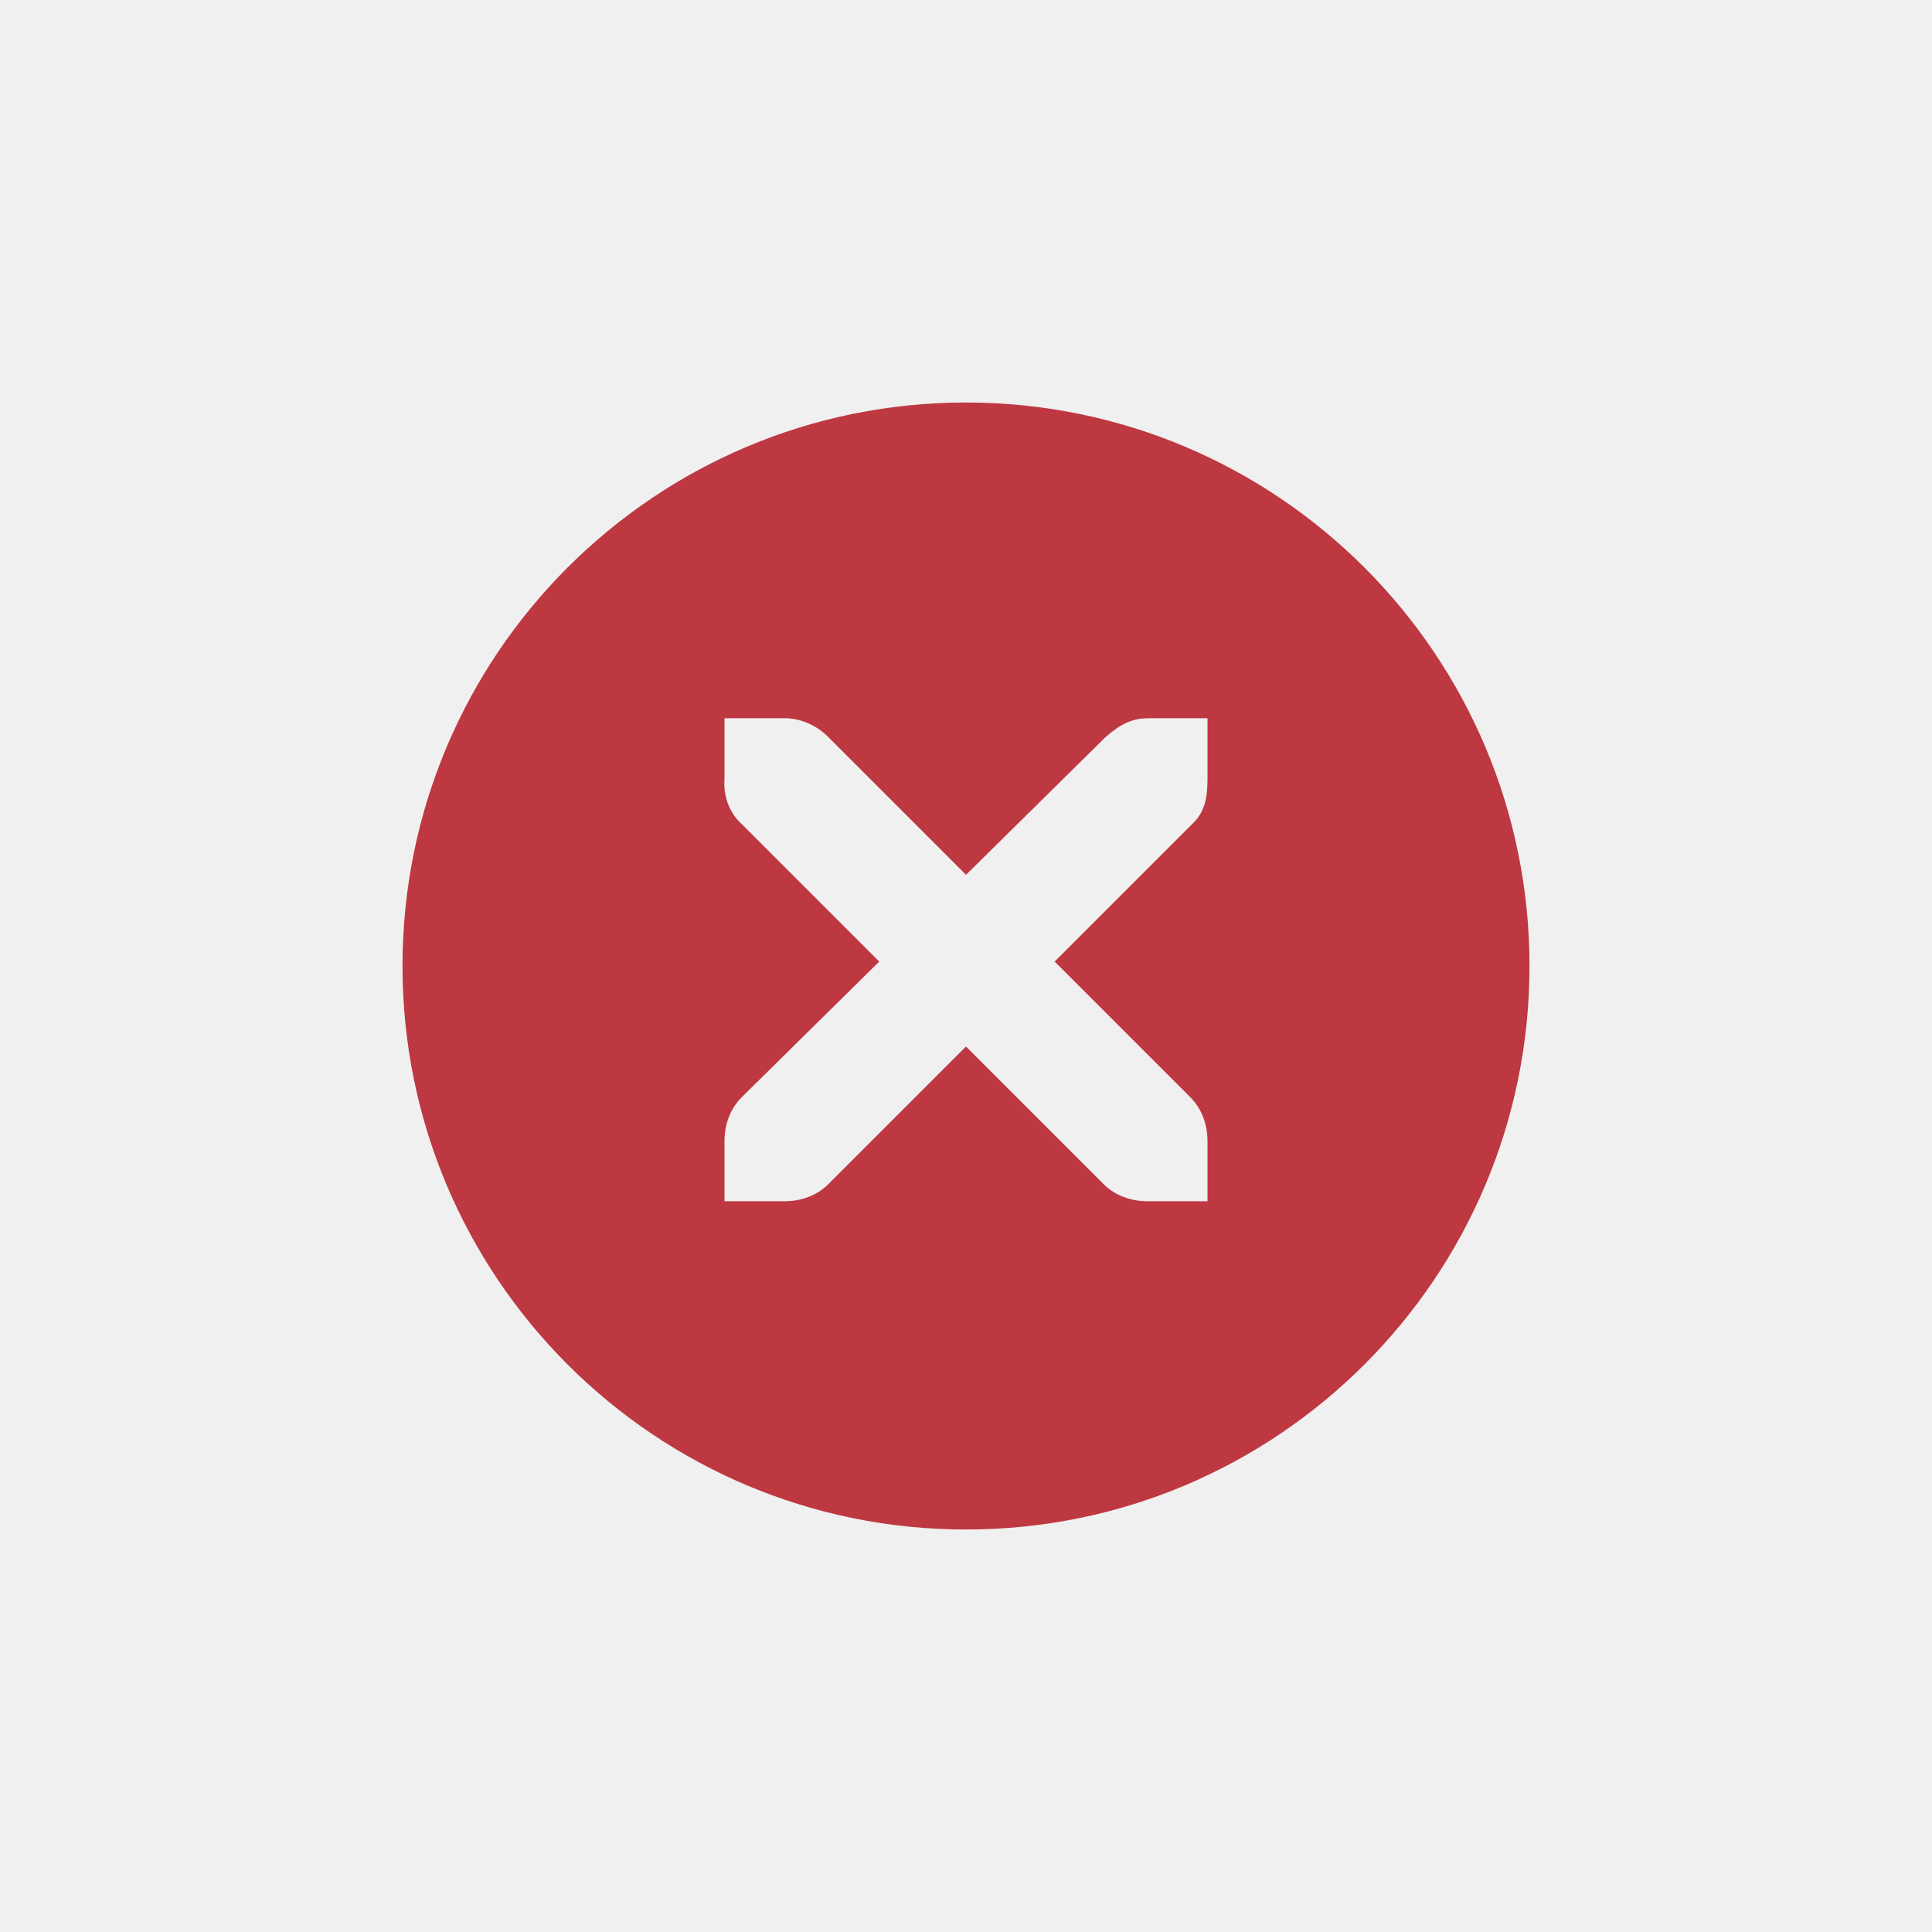
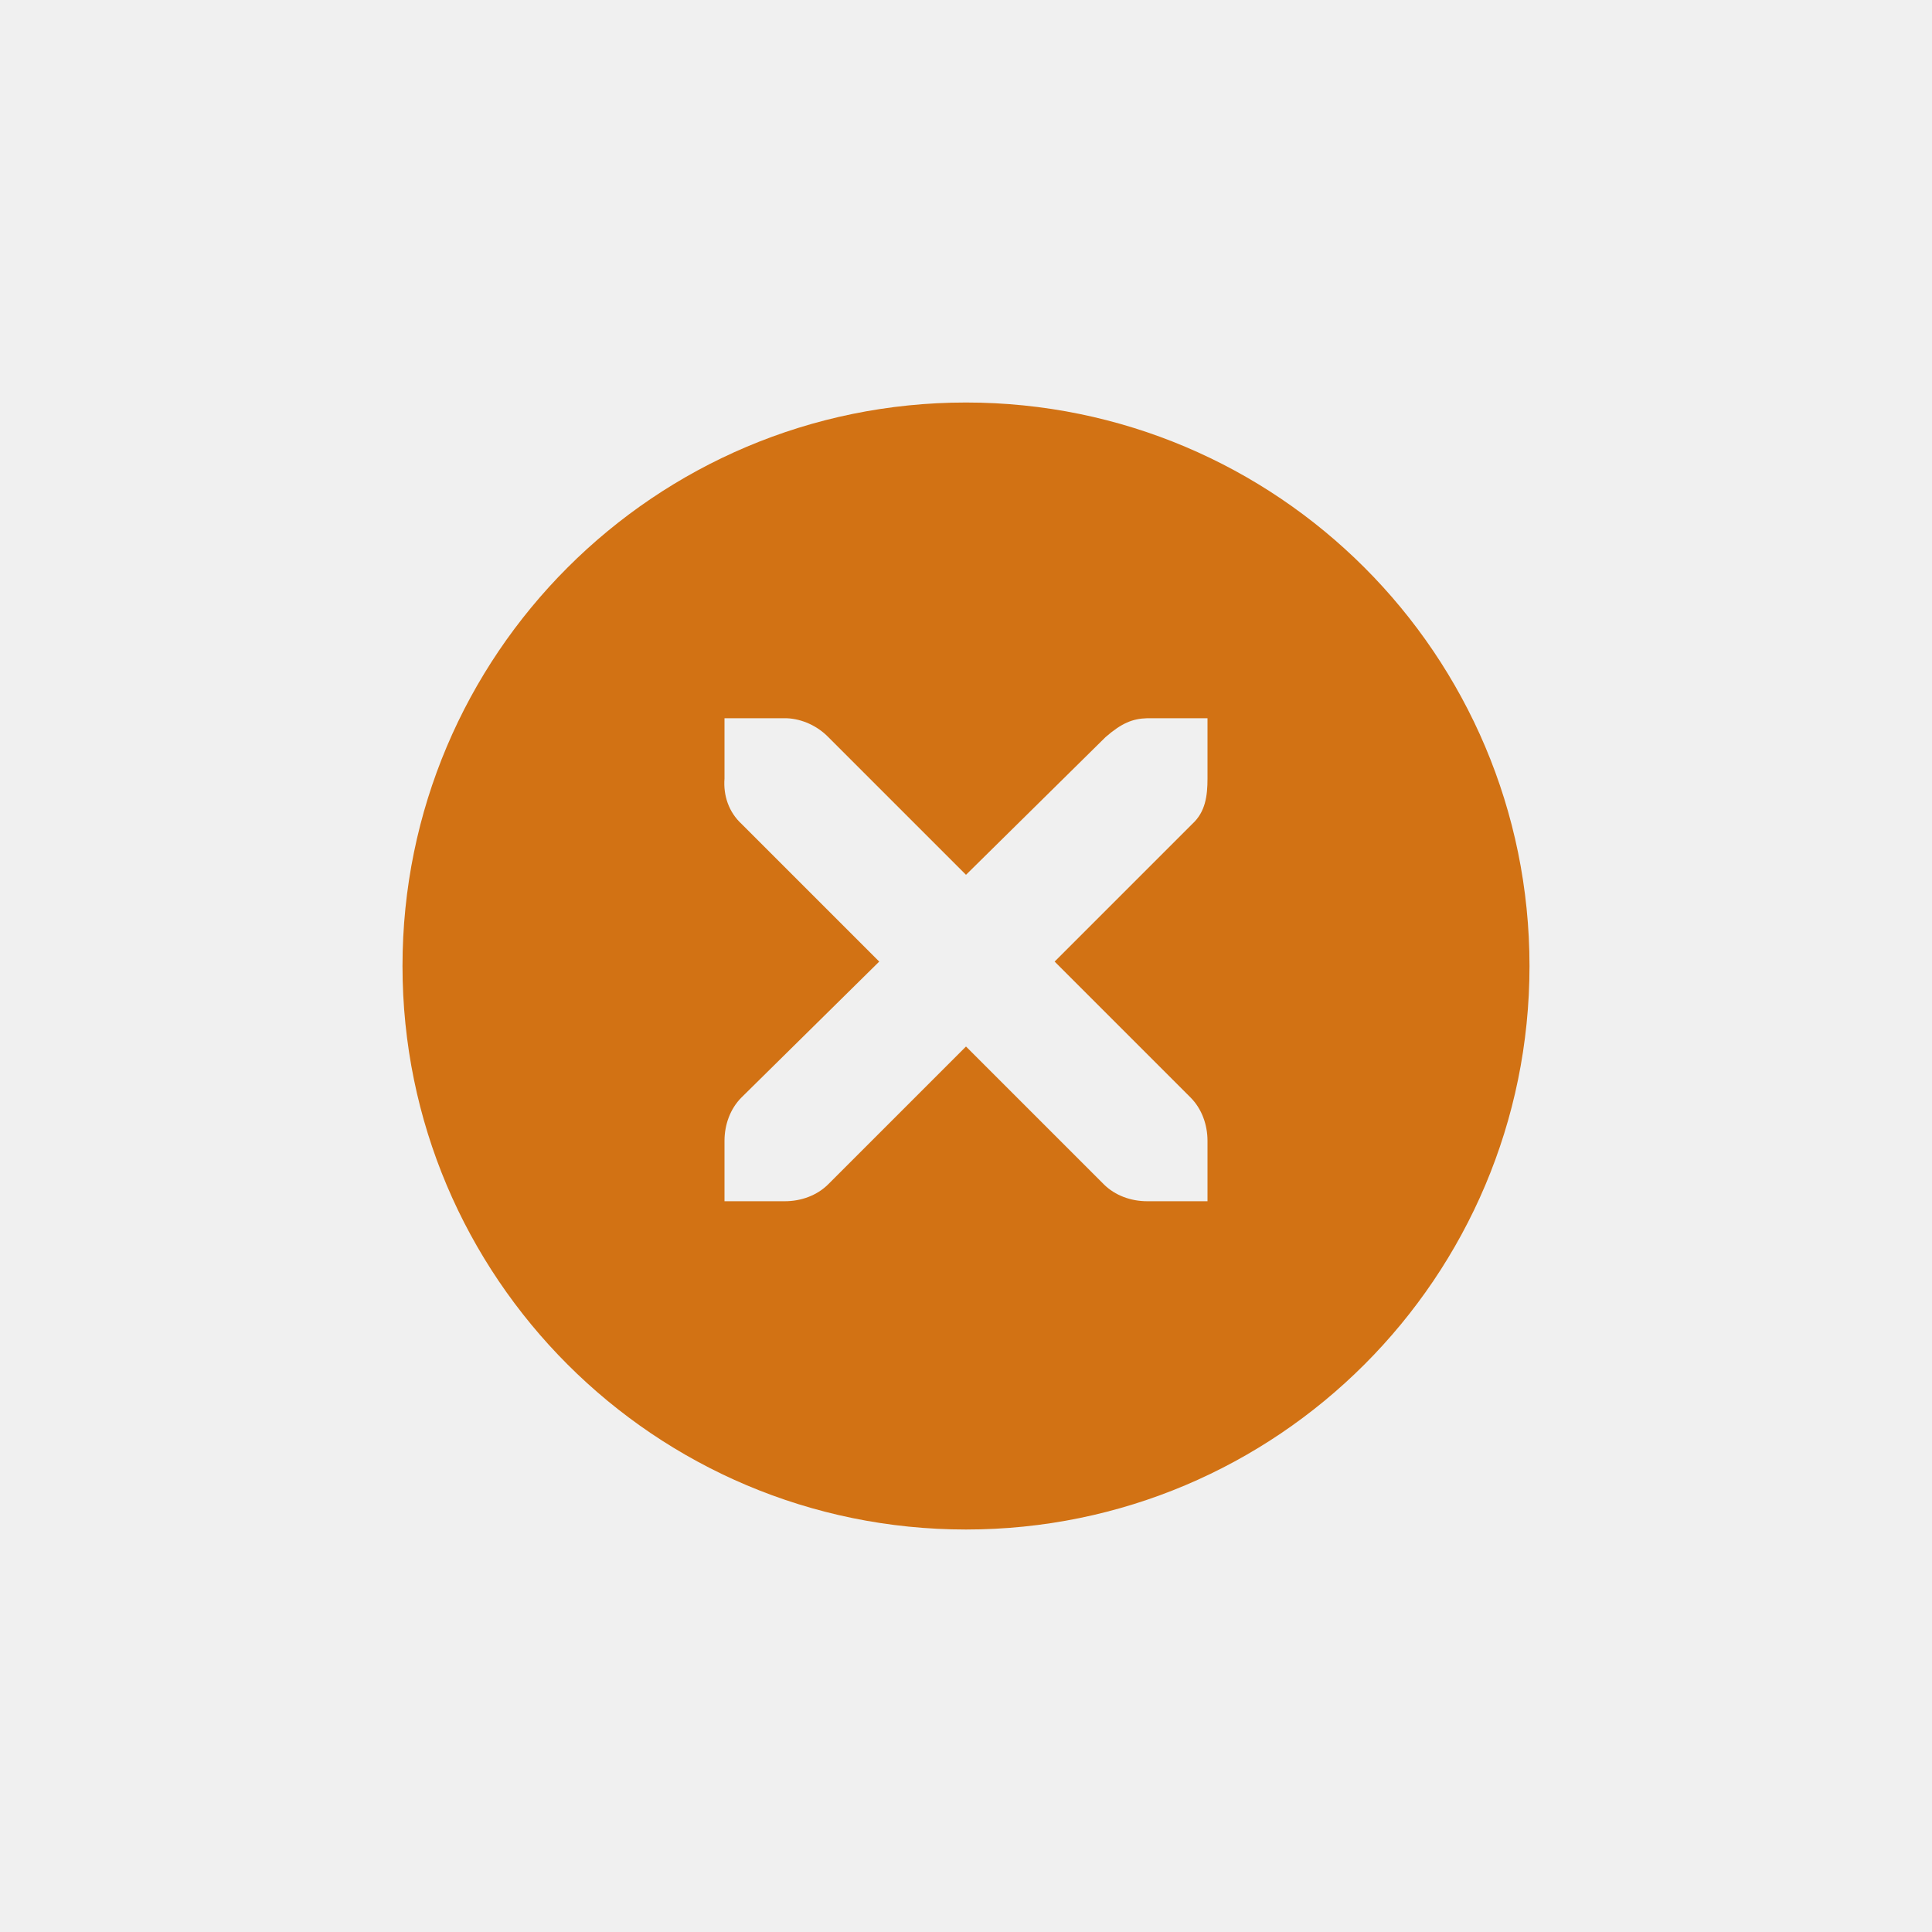
<svg xmlns="http://www.w3.org/2000/svg" width="24" height="24" id="svg4306" version="1.1" style="enable-background:new">
  <defs id="defs4308">
    <linearGradient id="linearGradient3770">
      <stop style="stop-color:#000000;stop-opacity:0.628;" offset="0" id="stop3772" />
      <stop style="stop-color:#000000;stop-opacity:0.498;" offset="1" id="stop3774" />
    </linearGradient>
    <linearGradient id="linearGradient4882">
-       <stop style="stop-color:#ffffff;stop-opacity:1;" offset="0" id="stop4884" />
-       <stop style="stop-color:#ffffff;stop-opacity:0;" offset="1" id="stop4886" />
+       <stop style="stop-color:#4c4c4c;stop-opacity:1;" offset="0" id="stop4884" />
+       <stop style="stop-color:#4c4c4c;stop-opacity:0;" offset="1" id="stop4886" />
    </linearGradient>
    <linearGradient id="linearGradient3784-6">
-       <stop style="stop-color:#ffffff;stop-opacity:0.216;" offset="0" id="stop3786-4" />
-       <stop style="stop-color:#ffffff;stop-opacity:0;" offset="1" id="stop3788-6" />
+       <stop style="stop-color:#4c4c4c;stop-opacity:0.216;" offset="0" id="stop3786-4" />
+       <stop style="stop-color:#4c4c4c;stop-opacity:0;" offset="1" id="stop3788-6" />
    </linearGradient>
    <linearGradient id="linearGradient4892">
      <stop id="stop4894" offset="0" style="stop-color:#2f3a42;stop-opacity:1;" />
      <stop id="stop4896" offset="1" style="stop-color:#1d242a;stop-opacity:1;" />
    </linearGradient>
    <linearGradient id="linearGradient4882-4">
      <stop id="stop4884-9" offset="0" style="stop-color:#728495;stop-opacity:1;" />
      <stop id="stop4886-9" offset="1" style="stop-color:#617c95;stop-opacity:0;" />
    </linearGradient>
  </defs>
  <g id="layer1" transform="translate(0,-1028.362)">
    <g style="display:inline" id="titlebutton-close-active-dark" transform="translate(-437,1218)">
      <g id="g4927-8-7-4-9" style="display:inline;opacity:1" transform="translate(-882,-432.6378)">
        <g transform="translate(-103,0)" style="display:inline;opacity:1" id="g4490-6-3-7-46-6">
          <g id="g4092-0-2-2-1-7-2" style="display:inline" transform="translate(58,0)">
-             <path style="fill:#be3841;fill-opacity:1;stroke:none;stroke-width:0;stroke-linecap:butt;stroke-linejoin:miter;stroke-miterlimit:4;stroke-dasharray:none;stroke-dashoffset:0;stroke-opacity:1" d="m 414,109 a 7,7 0 0 0 -7,7 7,7 0 0 0 7,7 7,7 0 0 0 7,-7 7,7 0 0 0 -7,-7 z m -3,3.922 0.75,0 c 0.008,-1e-4 0.016,-3.5e-4 0.023,0 0.191,0.008 0.382,0.096 0.516,0.234 l 1.711,1.711 1.734,-1.711 c 0.199,-0.173 0.335,-0.229 0.516,-0.234 l 0.75,0 0,0.75 c 0,0.215 -0.026,0.413 -0.188,0.562 l -1.711,1.711 1.688,1.688 c 0.141,0.141 0.211,0.34 0.211,0.539 l 0,0.75 -0.75,0 c -0.199,-1e-5 -0.398,-0.07 -0.539,-0.211 L 414,117 l -1.711,1.711 c -0.141,0.141 -0.34,0.211 -0.539,0.211 l -0.75,0 0,-0.75 c 0,-0.199 0.07,-0.398 0.211,-0.539 l 1.711,-1.688 -1.711,-1.711 c -0.158,-0.146 -0.227,-0.352 -0.211,-0.562 l 0,-0.75 z" transform="translate(962,139)" id="path4068-7-5-4-9-7-6" />
+             <path style="fill:#d27214;fill-opacity:1;stroke:none;stroke-width:0;stroke-linecap:butt;stroke-linejoin:miter;stroke-miterlimit:4;stroke-dasharray:none;stroke-dashoffset:0;stroke-opacity:1" d="m 414,109 a 7,7 0 0 0 -7,7 7,7 0 0 0 7,7 7,7 0 0 0 7,-7 7,7 0 0 0 -7,-7 z m -3,3.922 0.75,0 c 0.008,-1e-4 0.016,-3.5e-4 0.023,0 0.191,0.008 0.382,0.096 0.516,0.234 l 1.711,1.711 1.734,-1.711 c 0.199,-0.173 0.335,-0.229 0.516,-0.234 l 0.75,0 0,0.75 c 0,0.215 -0.026,0.413 -0.188,0.562 l -1.711,1.711 1.688,1.688 c 0.141,0.141 0.211,0.34 0.211,0.539 l 0,0.75 -0.75,0 c -0.199,-1e-5 -0.398,-0.07 -0.539,-0.211 L 414,117 l -1.711,1.711 c -0.141,0.141 -0.34,0.211 -0.539,0.211 l -0.75,0 0,-0.75 c 0,-0.199 0.07,-0.398 0.211,-0.539 l 1.711,-1.688 -1.711,-1.711 c -0.158,-0.146 -0.227,-0.352 -0.211,-0.562 l 0,-0.75 z" transform="translate(962,139)" id="path4068-7-5-4-9-7-6" />
          </g>
        </g>
-         <g id="g4778-3-6-0-5" transform="translate(1323,246.8672)" style="fill:#ffffff;fill-opacity:1">
-           <g style="display:inline;fill:#ffffff;fill-opacity:1" id="layer9-9-6-0-90-6" transform="translate(-60,-518)" />
-           <g id="layer10-2-3-6-6-1" transform="translate(-60,-518)" style="fill:#ffffff;fill-opacity:1" />
-           <g id="layer11-16-2-2-6-9" transform="translate(-60,-518)" style="fill:#ffffff;fill-opacity:1" />
-           <g transform="matrix(0.75,0,0,0.75,2,2.054688)" id="g2996-7-0-2-0" style="fill:#ffffff;fill-opacity:1">
-             <g transform="translate(-60,-518)" id="layer12-4-6-3-5-2" style="fill:#ffffff;fill-opacity:1">
-               <g transform="translate(19,-242)" id="layer4-4-1-4-1-7-0" style="display:inline;fill:#ffffff;fill-opacity:1" />
+         <g id="g4778-3-6-0-5" transform="translate(1323,246.8672)" style="fill:#4c4c4c;fill-opacity:1">
+           <g style="display:inline;fill:#4c4c4c;fill-opacity:1" id="layer9-9-6-0-90-6" transform="translate(-60,-518)" />
+           <g id="layer10-2-3-6-6-1" transform="translate(-60,-518)" style="fill:#4c4c4c;fill-opacity:1" />
+           <g id="layer11-16-2-2-6-9" transform="translate(-60,-518)" style="fill:#4c4c4c;fill-opacity:1" />
+           <g transform="matrix(0.75,0,0,0.75,2,2.054688)" id="g2996-7-0-2-0" style="fill:#4c4c4c;fill-opacity:1">
+             <g transform="translate(-60,-518)" id="layer12-4-6-3-5-2" style="fill:#4c4c4c;fill-opacity:1">
+               <g transform="translate(19,-242)" id="layer4-4-1-4-1-7-0" style="display:inline;fill:#4c4c4c;fill-opacity:1" />
            </g>
          </g>
-           <g id="layer13-2-0-2-8-3" transform="translate(-60,-518)" style="fill:#ffffff;fill-opacity:1" />
-           <g id="layer14-4-4-0-5-8" transform="translate(-60,-518)" style="fill:#ffffff;fill-opacity:1" />
-           <g id="layer15-7-5-0-0-9" transform="translate(-60,-518)" style="fill:#ffffff;fill-opacity:1" />
+           <g id="layer13-2-0-2-8-3" transform="translate(-60,-518)" style="fill:#4c4c4c;fill-opacity:1" />
+           <g id="layer14-4-4-0-5-8" transform="translate(-60,-518)" style="fill:#4c4c4c;fill-opacity:1" />
+           <g id="layer15-7-5-0-0-9" transform="translate(-60,-518)" style="fill:#4c4c4c;fill-opacity:1" />
        </g>
      </g>
      <rect y="-185.638" x="441" height="16" width="16" id="rect17883-02-4-3" style="display:inline;opacity:1;fill:none;fill-opacity:1;stroke:none;stroke-width:1;stroke-linecap:butt;stroke-linejoin:miter;stroke-miterlimit:4;stroke-dasharray:none;stroke-dashoffset:0;stroke-opacity:0" />
    </g>
  </g>
</svg>
